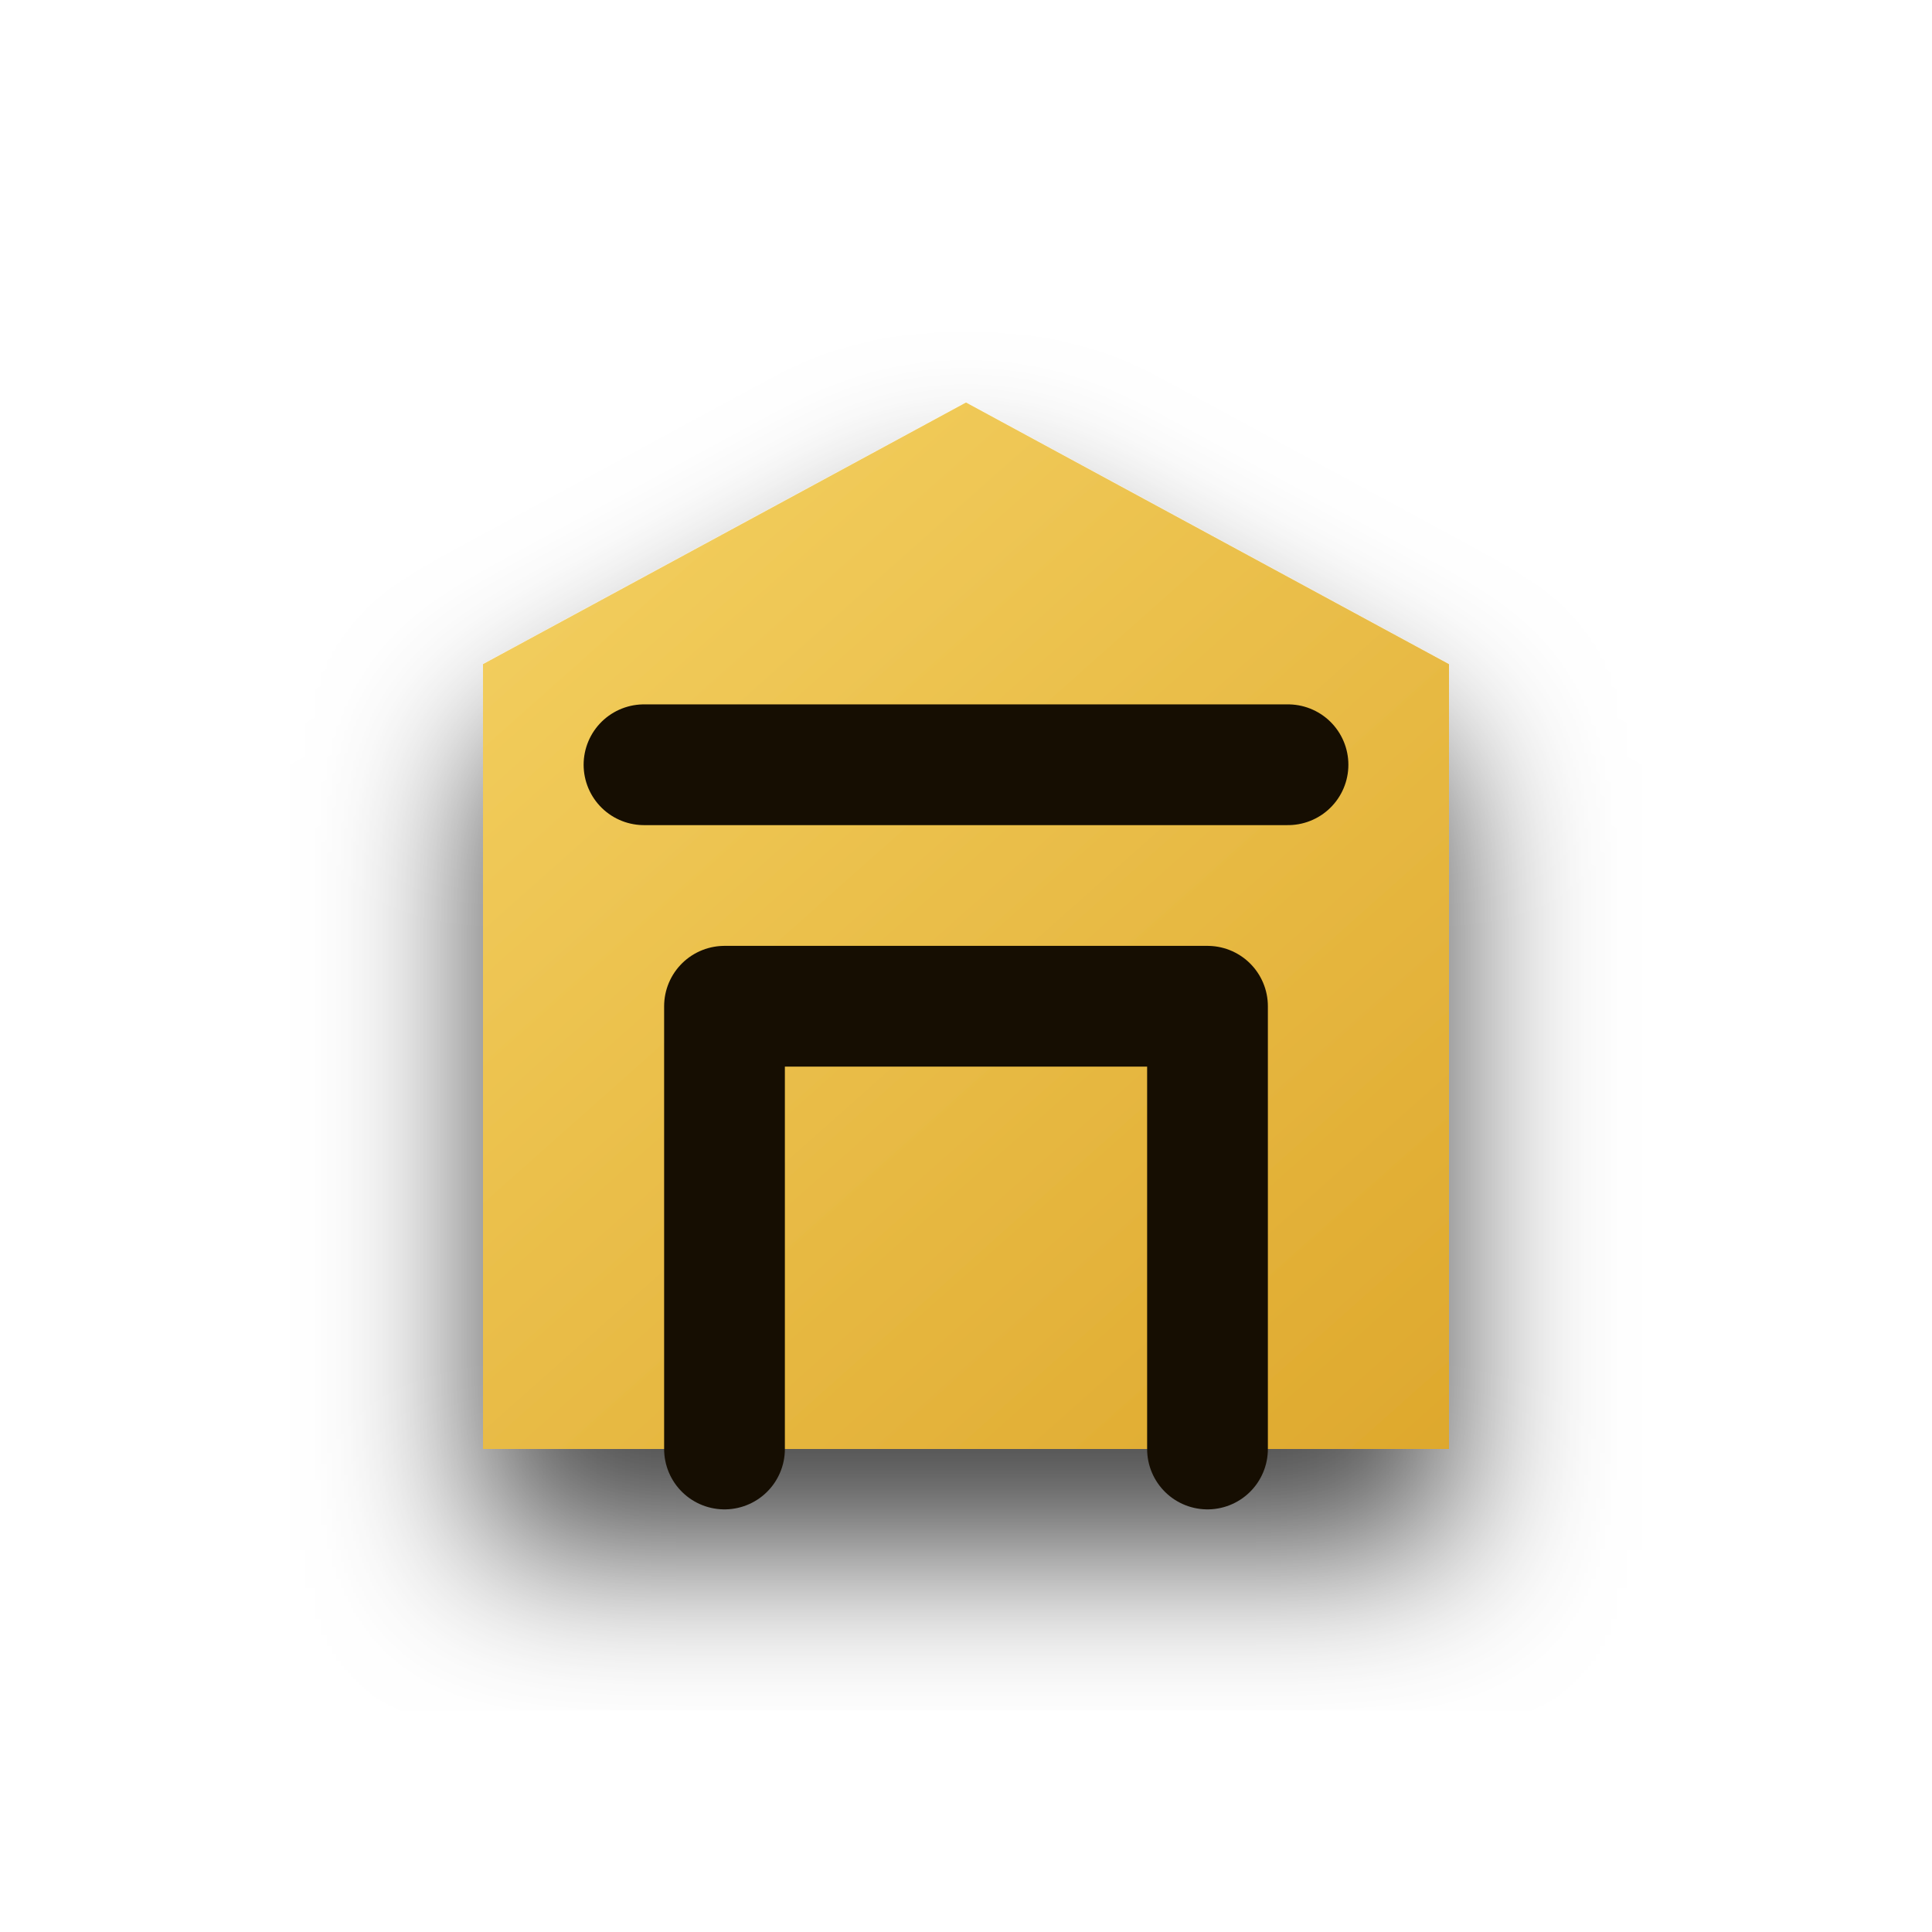
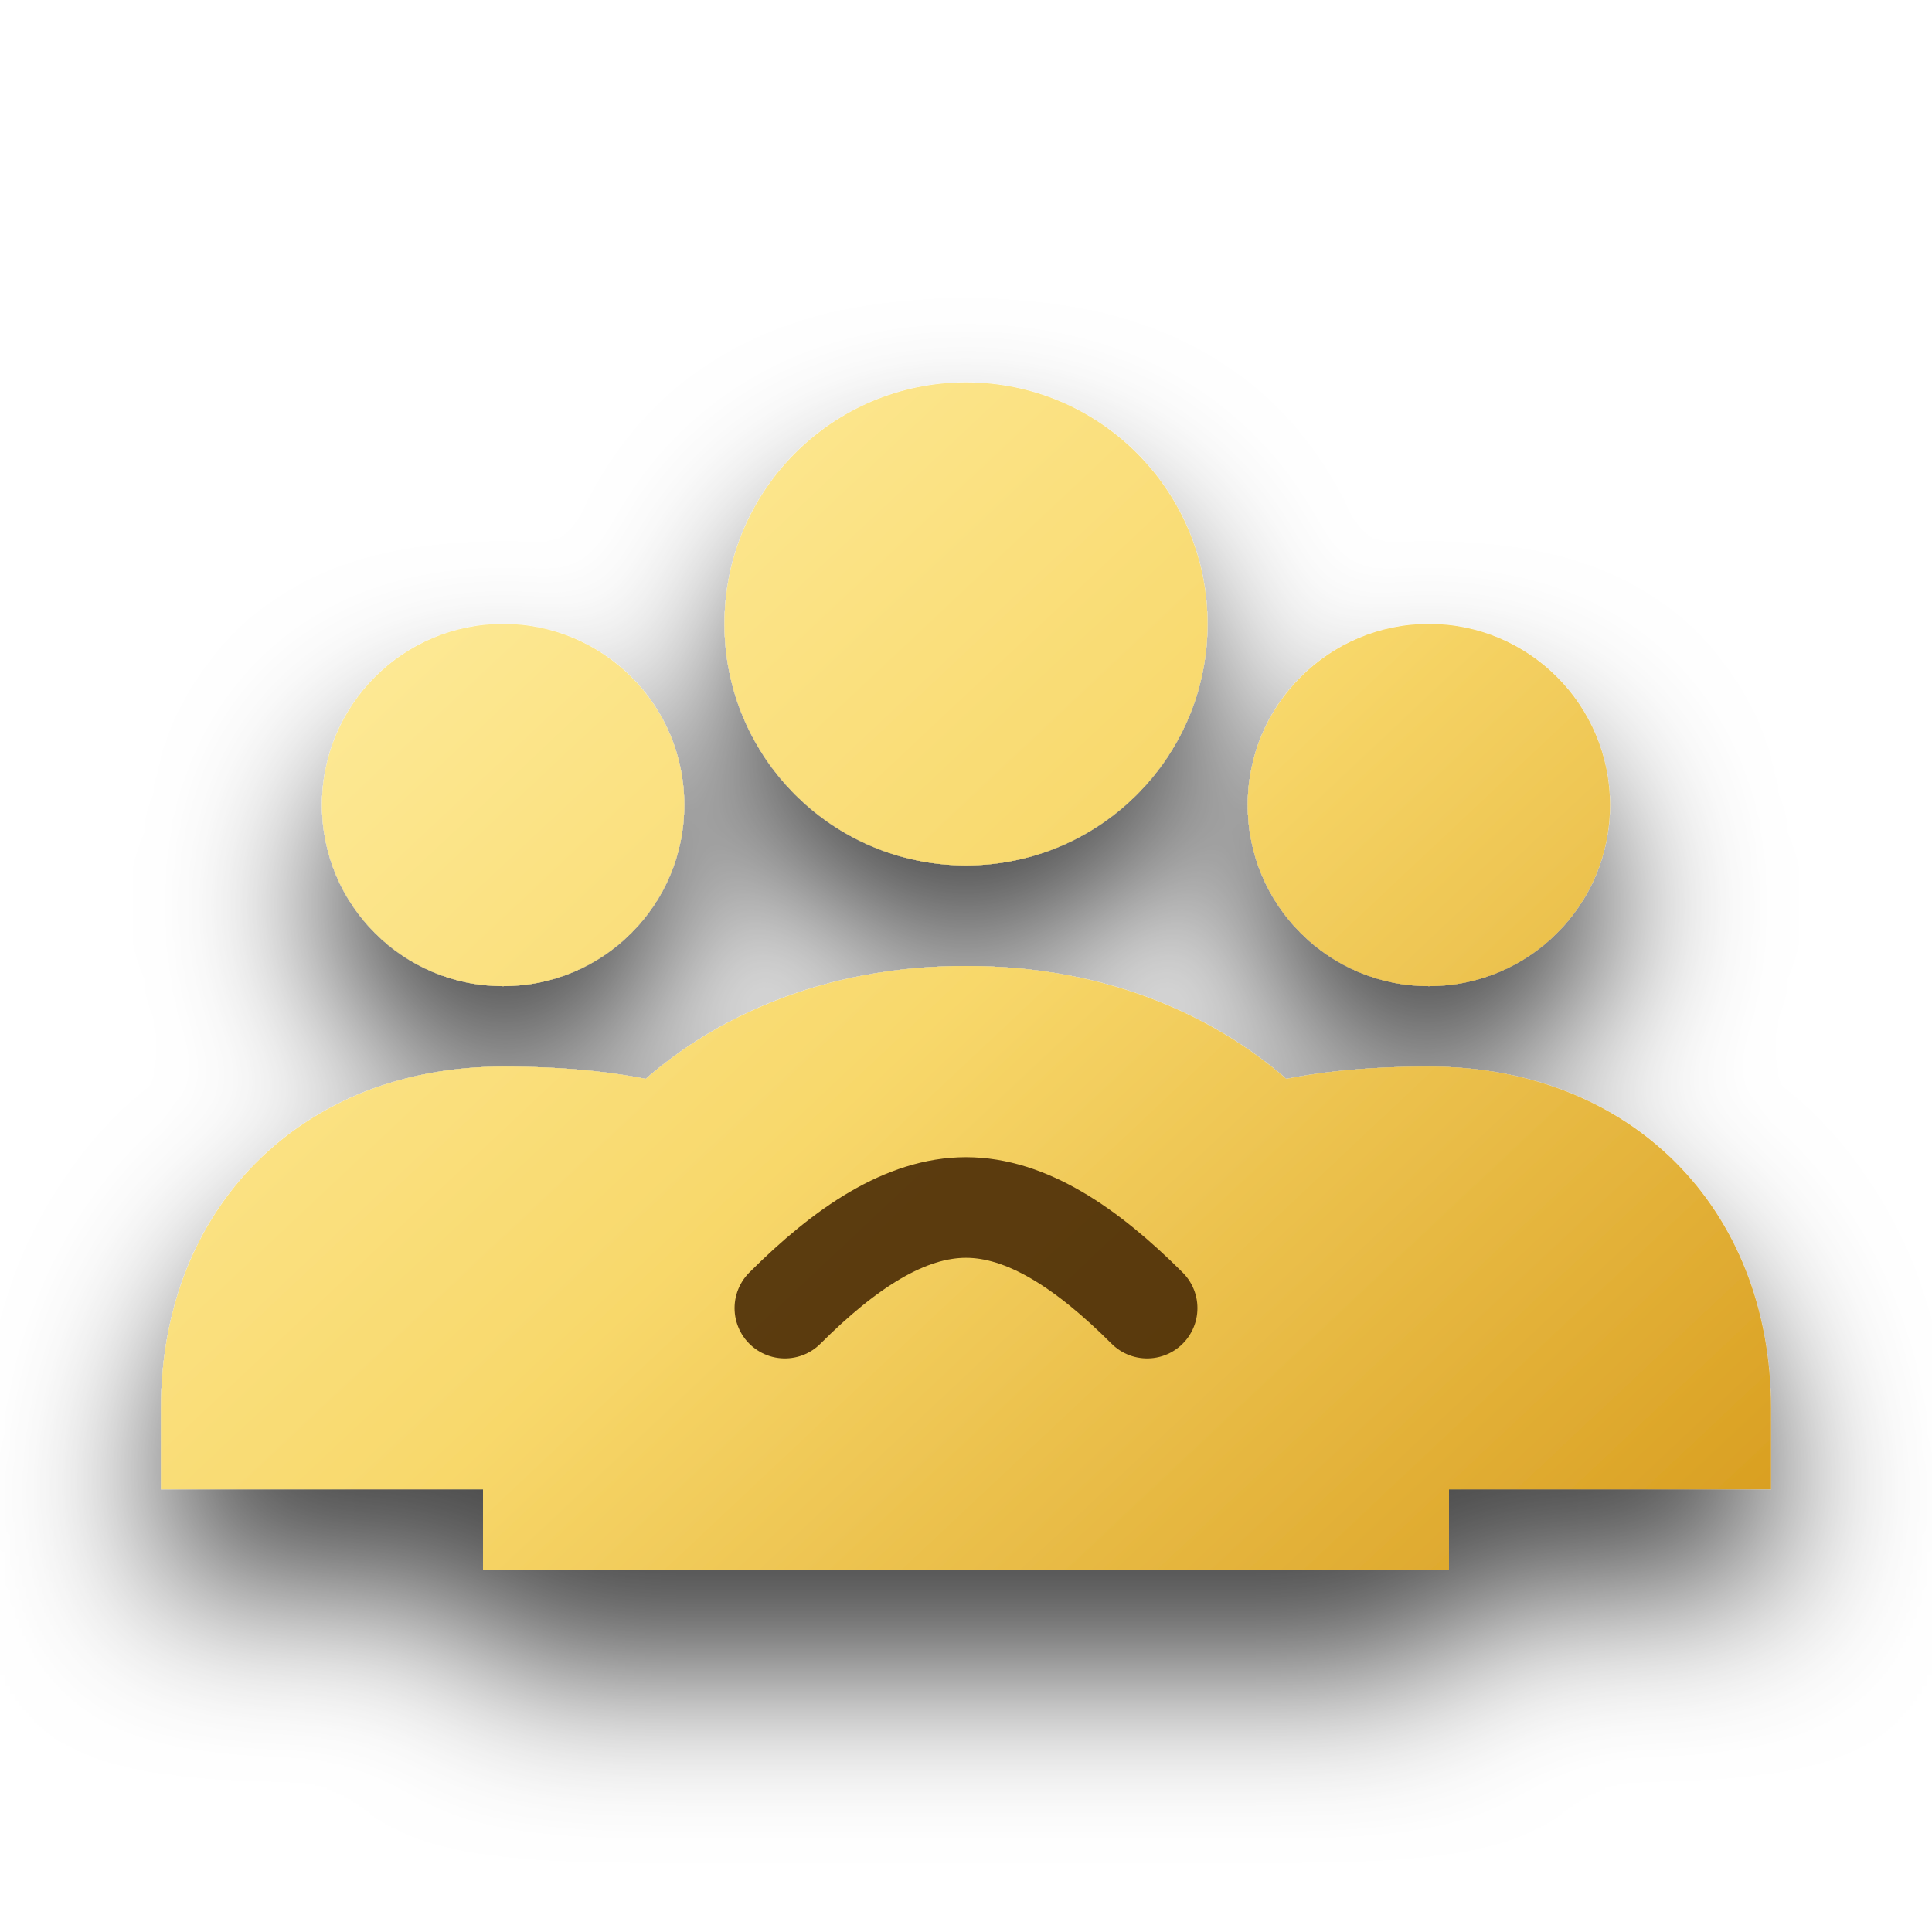
- <svg xmlns="http://www.w3.org/2000/svg" viewBox="0 0 96 96" role="img" aria-label="Guild">
+ <svg xmlns="http://www.w3.org/2000/svg" viewBox="0 0 96 96" role="img" aria-label="Guild community">
  <defs>
-     <linearGradient id="gold" x1="18" y1="12" x2="82" y2="84" gradientUnits="userSpaceOnUse">
-       <stop stop-color="#F8D86B" />
+     <linearGradient id="gold" x1="17" y1="15" x2="80" y2="82" gradientUnits="userSpaceOnUse">
+       <stop stop-color="#FFF0A6" />
+       <stop offset="0.5" stop-color="#F8D86B" />
      <stop offset="1" stop-color="#D99F21" />
    </linearGradient>
-     <filter id="shadow" x="-25%" y="-25%" width="150%" height="150%">
+     <filter id="shadow" x="-30%" y="-30%" width="160%" height="170%">
      <feDropShadow dx="0" dy="5" stdDeviation="4" flood-color="#000" flood-opacity="0.72" />
    </filter>
  </defs>
-   <path d="M24 72V33l24-13 24 13v39" fill="url(#gold)" filter="url(#shadow)" />
-   <path d="M36 72V50h24v22M32 38h32" fill="none" stroke="#160E02" stroke-width="6" stroke-linecap="round" stroke-linejoin="round" />
+   <g filter="url(#shadow)">
+     <circle cx="48" cy="31" r="12" fill="url(#gold)" />
+     <circle cx="25" cy="40" r="9" fill="url(#gold)" />
+     <circle cx="71" cy="40" r="9" fill="url(#gold)" />
+     <path d="M25 53c-10 0-17 7-17 17v4h20c1-8 5-14 11-18-4-2-8-3-14-3Zm46 0c10 0 17 7 17 17v4H68c-1-8-5-14-11-18 4-2 8-3 14-3Z" fill="url(#gold)" />
+     <path d="M48 48c-14 0-24 10-24 25v5h48v-5c0-15-10-25-24-25Z" fill="url(#gold)" />
+   </g>
+   <path d="M39 65c3-3 6-5 9-5s6 2 9 5" fill="none" stroke="#4A2B05" stroke-width="5" stroke-linecap="round" opacity="0.9" />
</svg>
